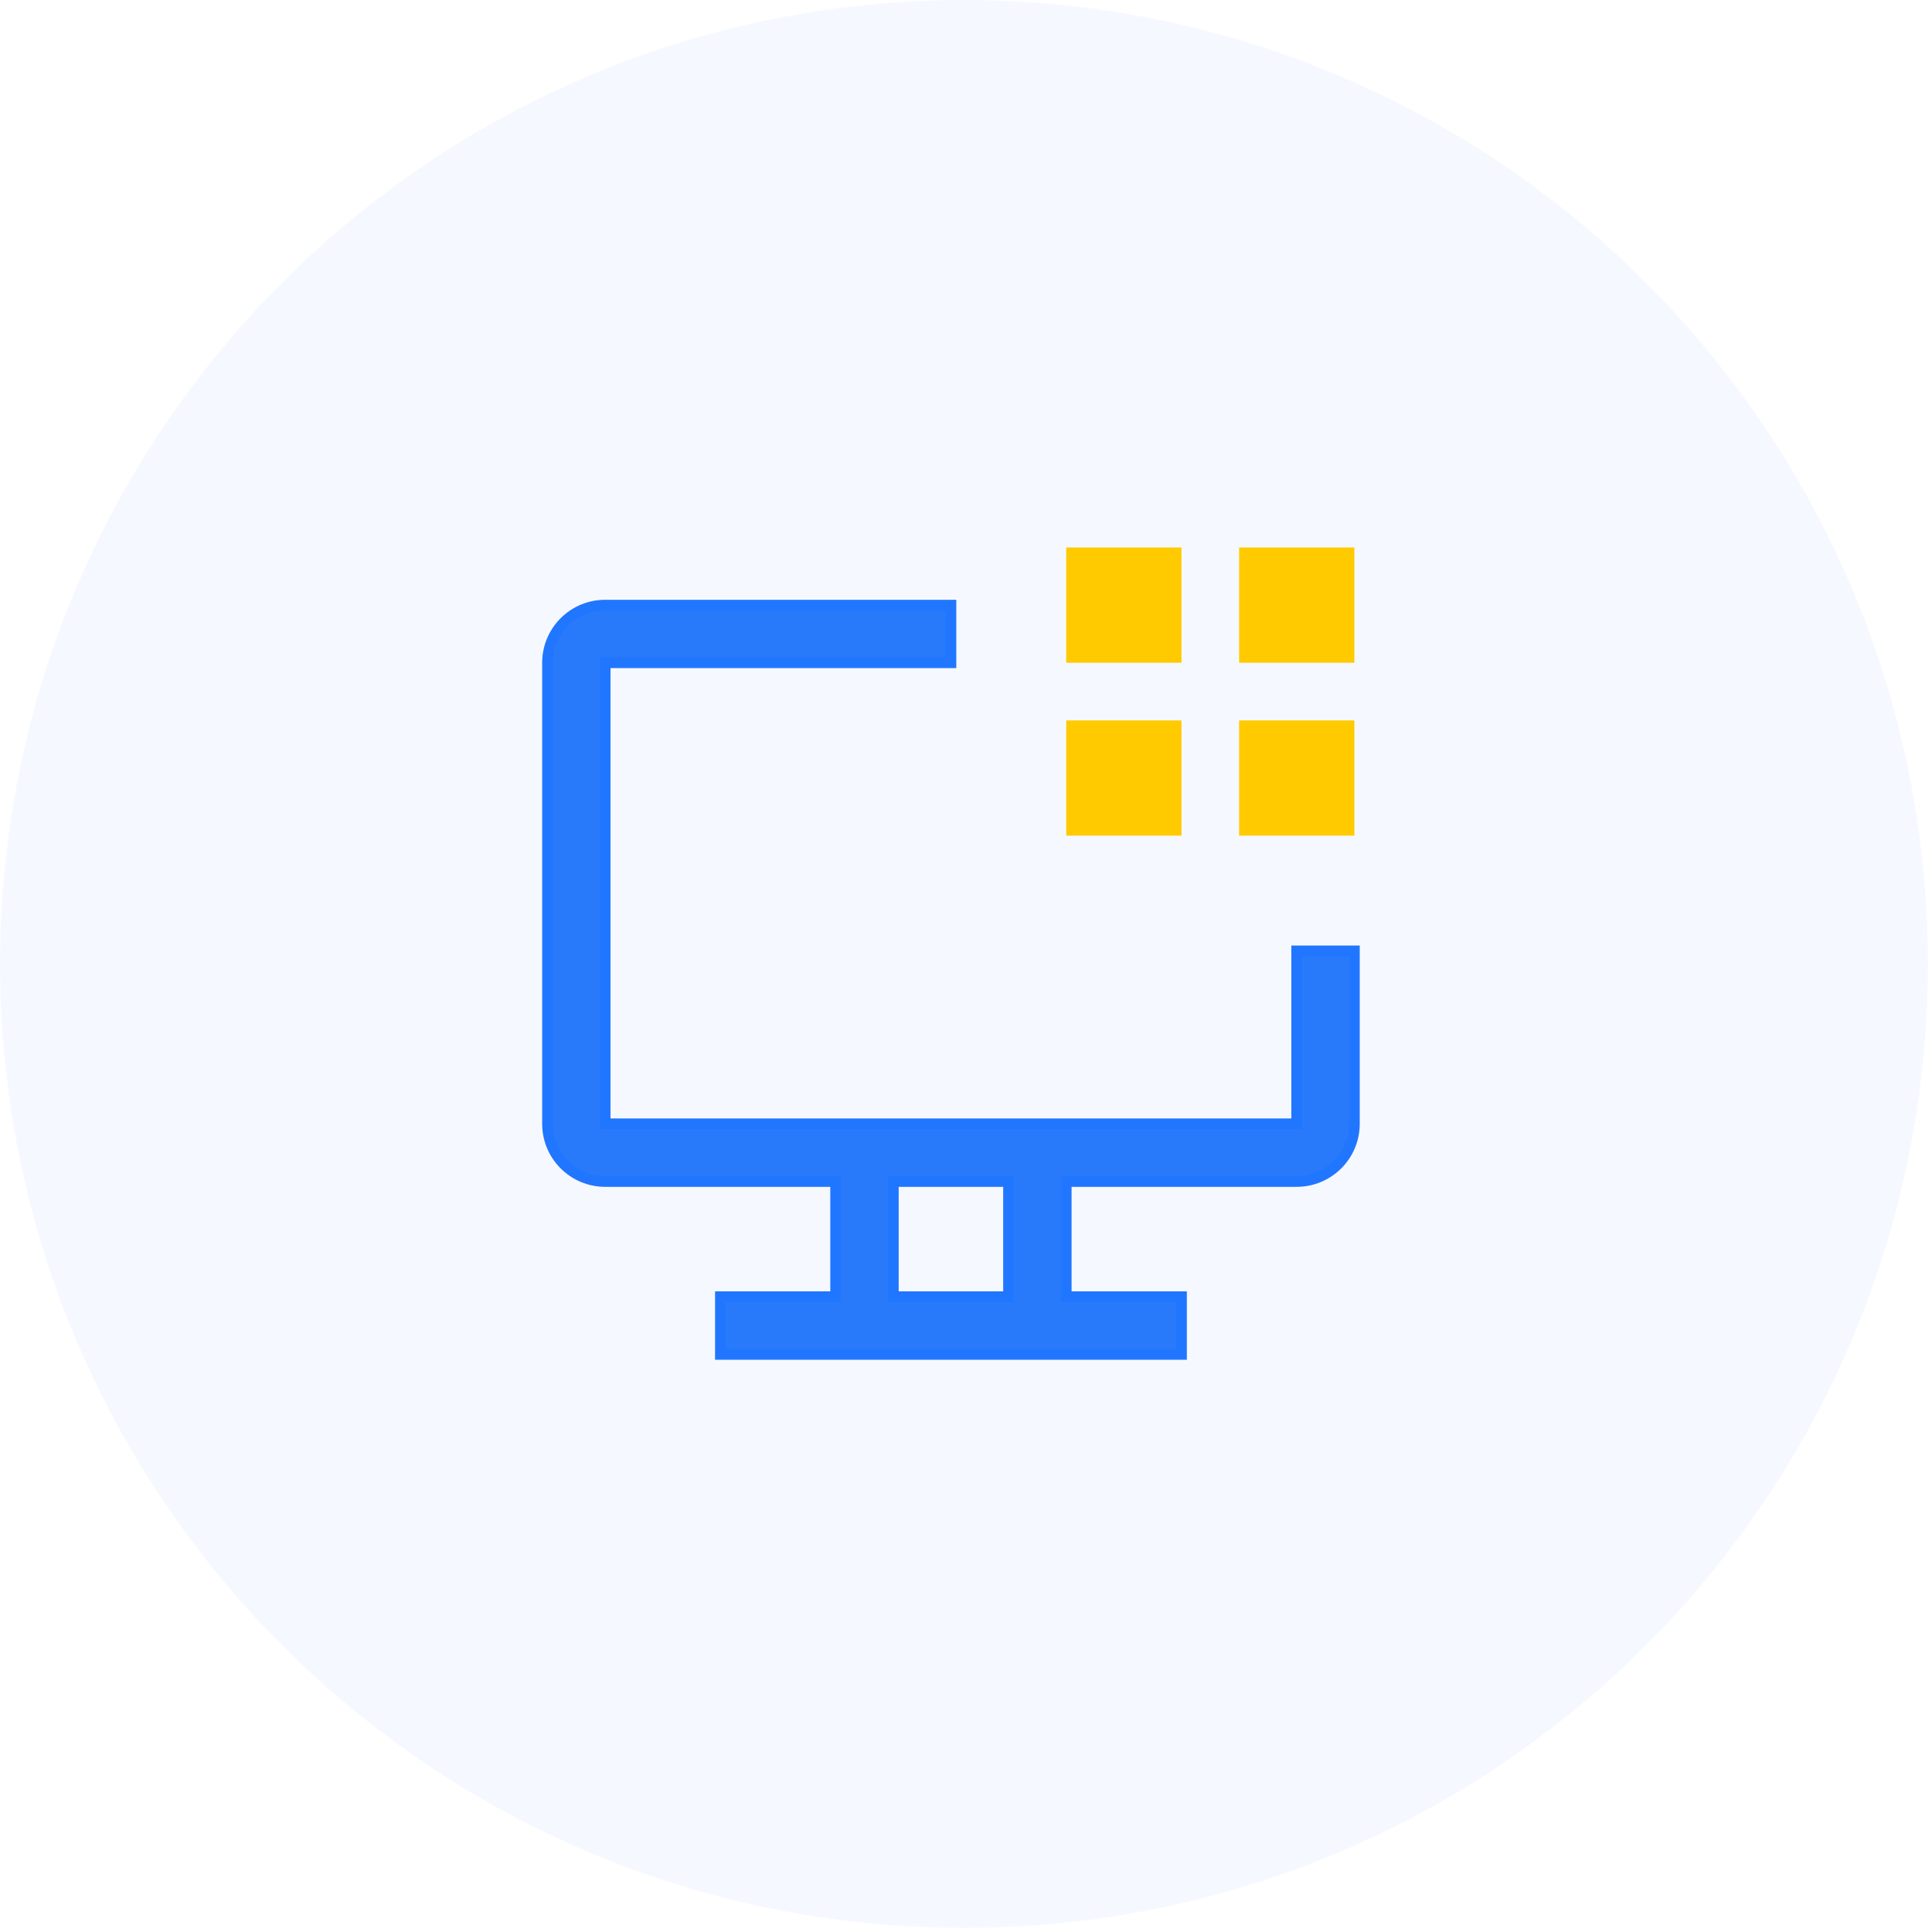
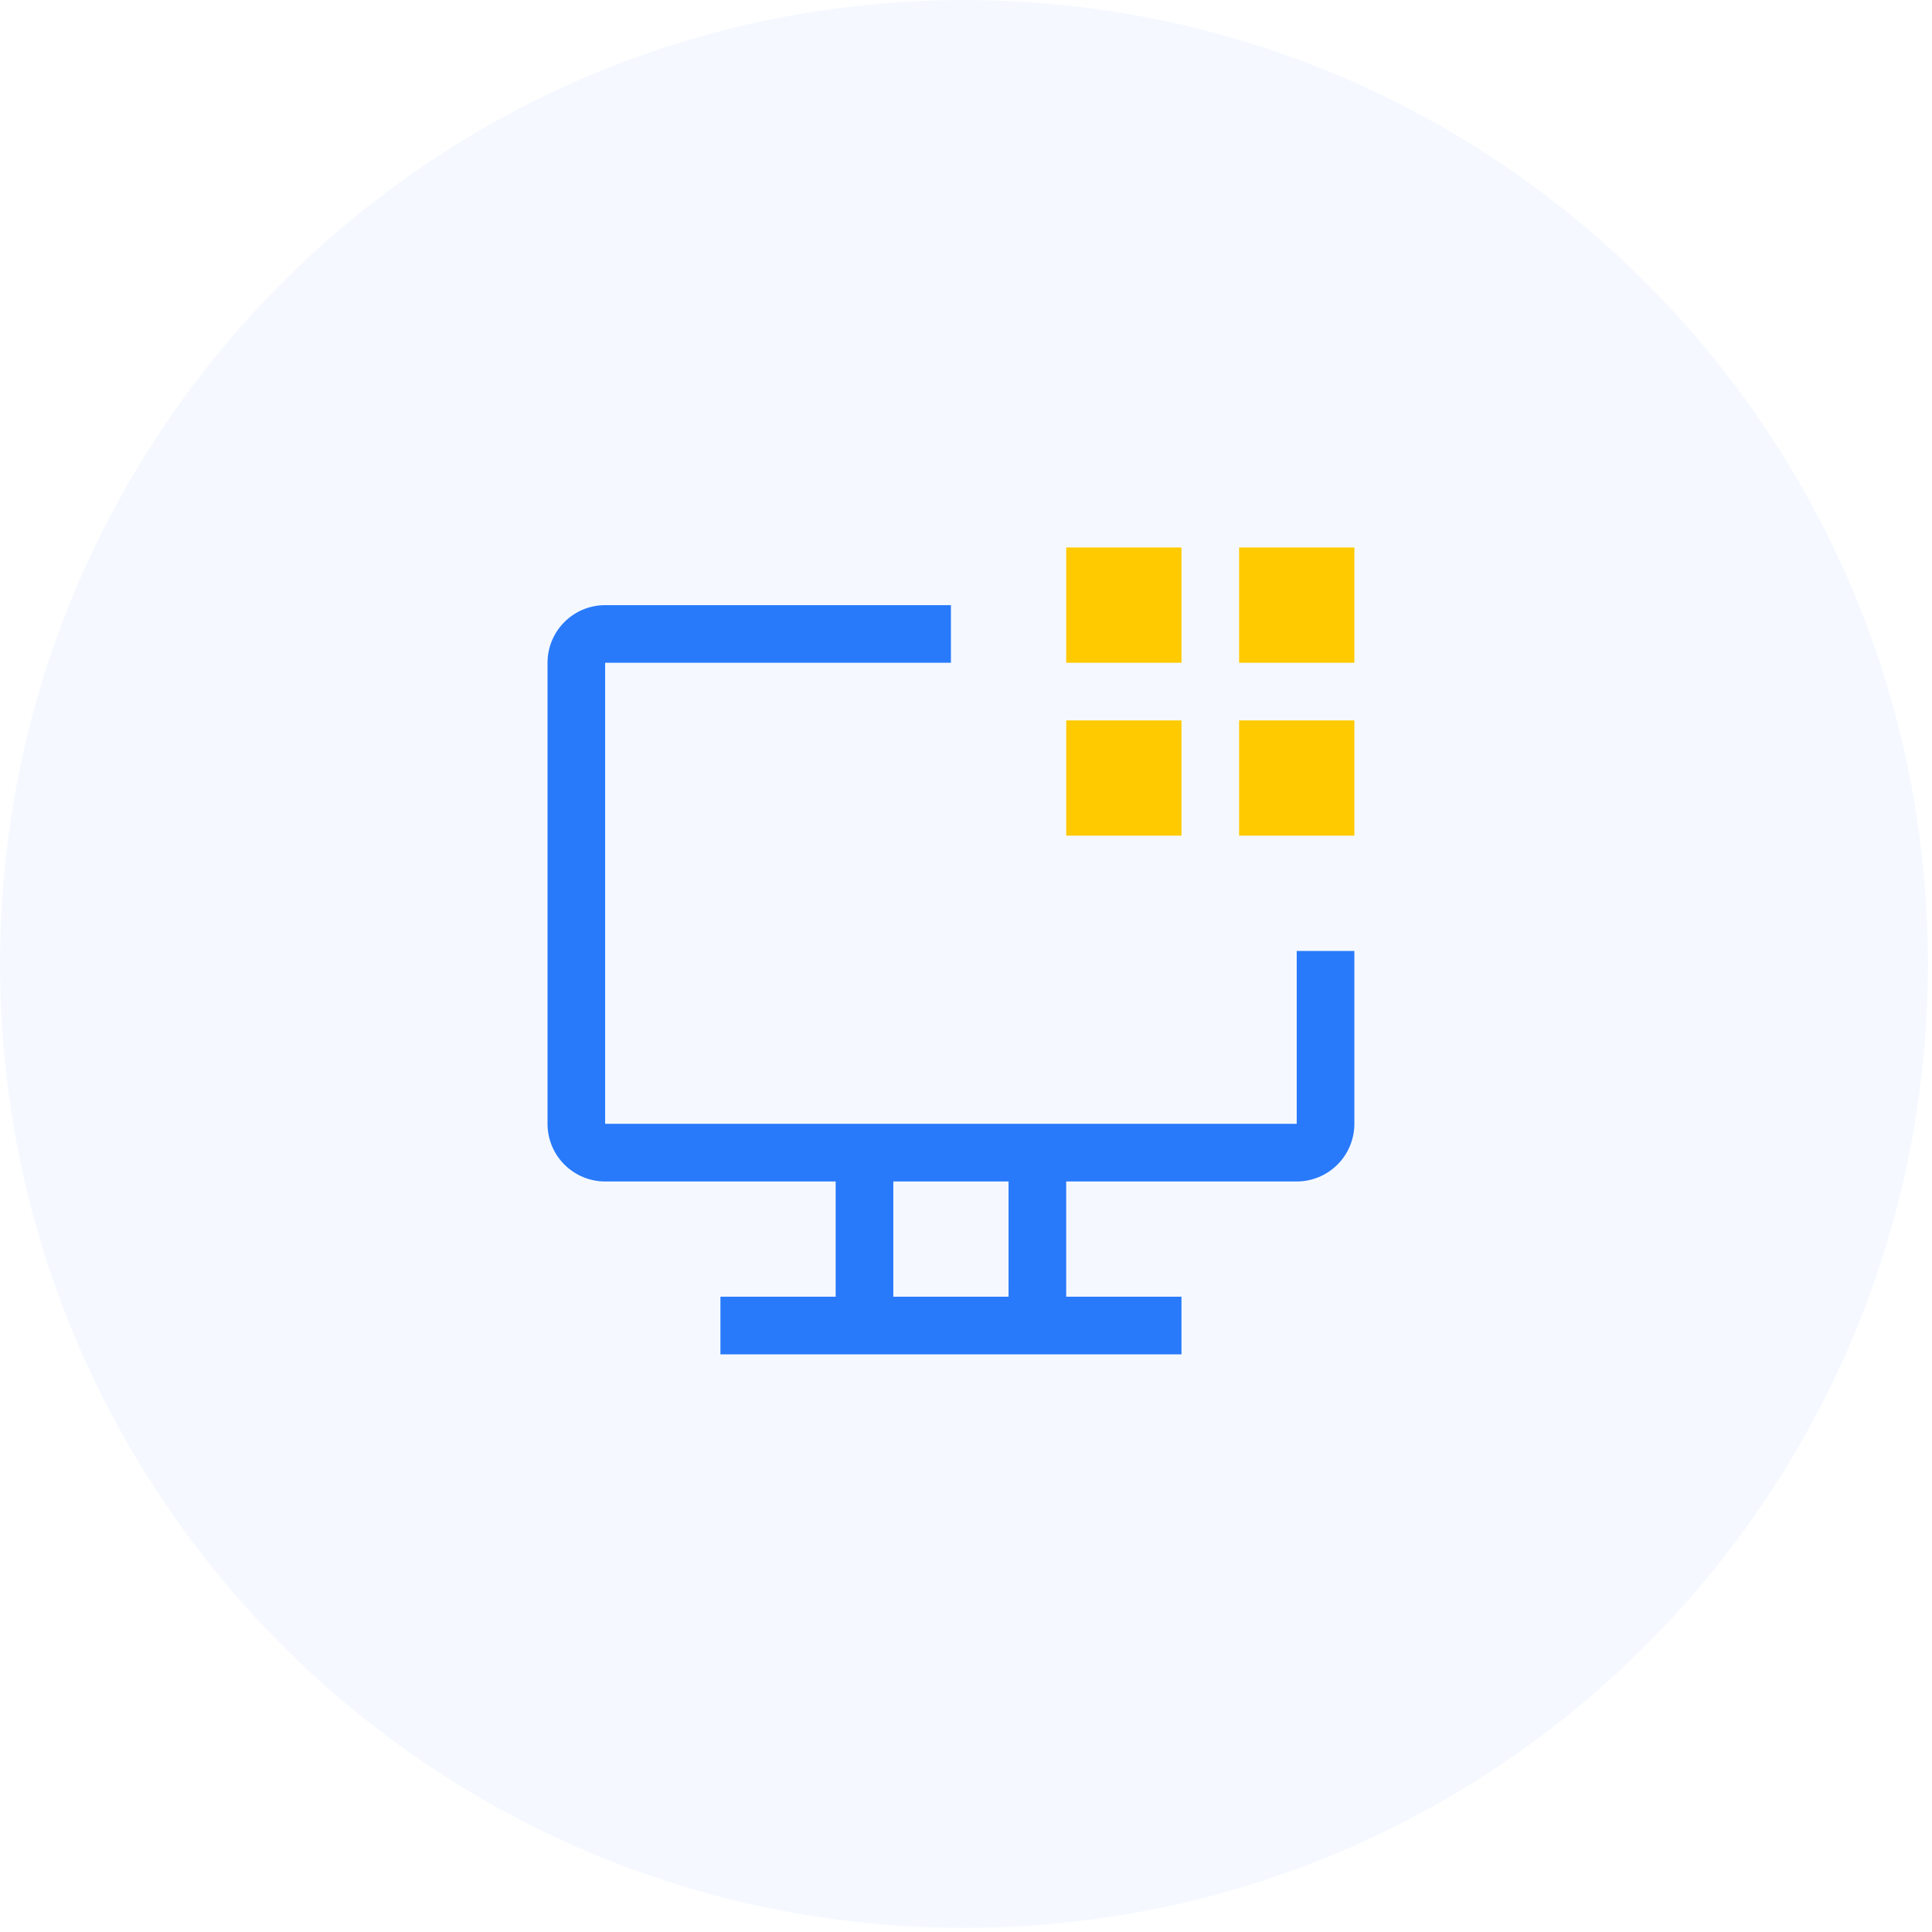
<svg xmlns="http://www.w3.org/2000/svg" width="45" height="45" viewBox="0 0 45 45" fill="none">
  <circle cx="22.453" cy="22.453" r="22.453" fill="#F5F9FF" />
  <path d="M28.861 12.752H31.546V15.437H28.861V12.752Z" fill="#FFCA00" />
  <path d="M28.861 16.78H31.546V19.464H28.861V16.78Z" fill="#FFCA00" />
  <path d="M24.834 12.752H27.519V15.437H24.834V12.752Z" fill="#FFCA00" />
  <path d="M24.834 16.78H27.519V19.464H24.834V16.78Z" fill="#FFCA00" />
-   <path d="M30.203 22.149V26.176H14.095V15.437H22.149V14.095H14.095C13.739 14.095 13.398 14.236 13.146 14.488C12.894 14.74 12.753 15.081 12.753 15.437V26.176C12.753 26.532 12.894 26.874 13.146 27.125C13.398 27.377 13.739 27.519 14.095 27.519H19.464V30.203H16.78V31.546H27.519V30.203H24.834V27.519H30.203C30.559 27.519 30.901 27.377 31.153 27.125C31.404 26.874 31.546 26.532 31.546 26.176V22.149H30.203ZM23.491 30.203H20.807V27.519H23.491V30.203Z" fill="#297AFB" stroke="#2176FF" stroke-width="0.25" />
+   <path d="M30.203 22.149V26.176H14.095V15.437H22.149V14.095H14.095C13.739 14.095 13.398 14.236 13.146 14.488C12.894 14.74 12.753 15.081 12.753 15.437V26.176C12.753 26.532 12.894 26.874 13.146 27.125C13.398 27.377 13.739 27.519 14.095 27.519H19.464V30.203H16.78V31.546H27.519V30.203H24.834V27.519H30.203C30.559 27.519 30.901 27.377 31.153 27.125C31.404 26.874 31.546 26.532 31.546 26.176V22.149H30.203ZM23.491 30.203H20.807V27.519H23.491V30.203Z" fill="#297AFB" stroke="linear-gradient(     265deg     ,#1ca3e9,rgb(29, 27, 110))" stroke-width="0.25" />
</svg>
